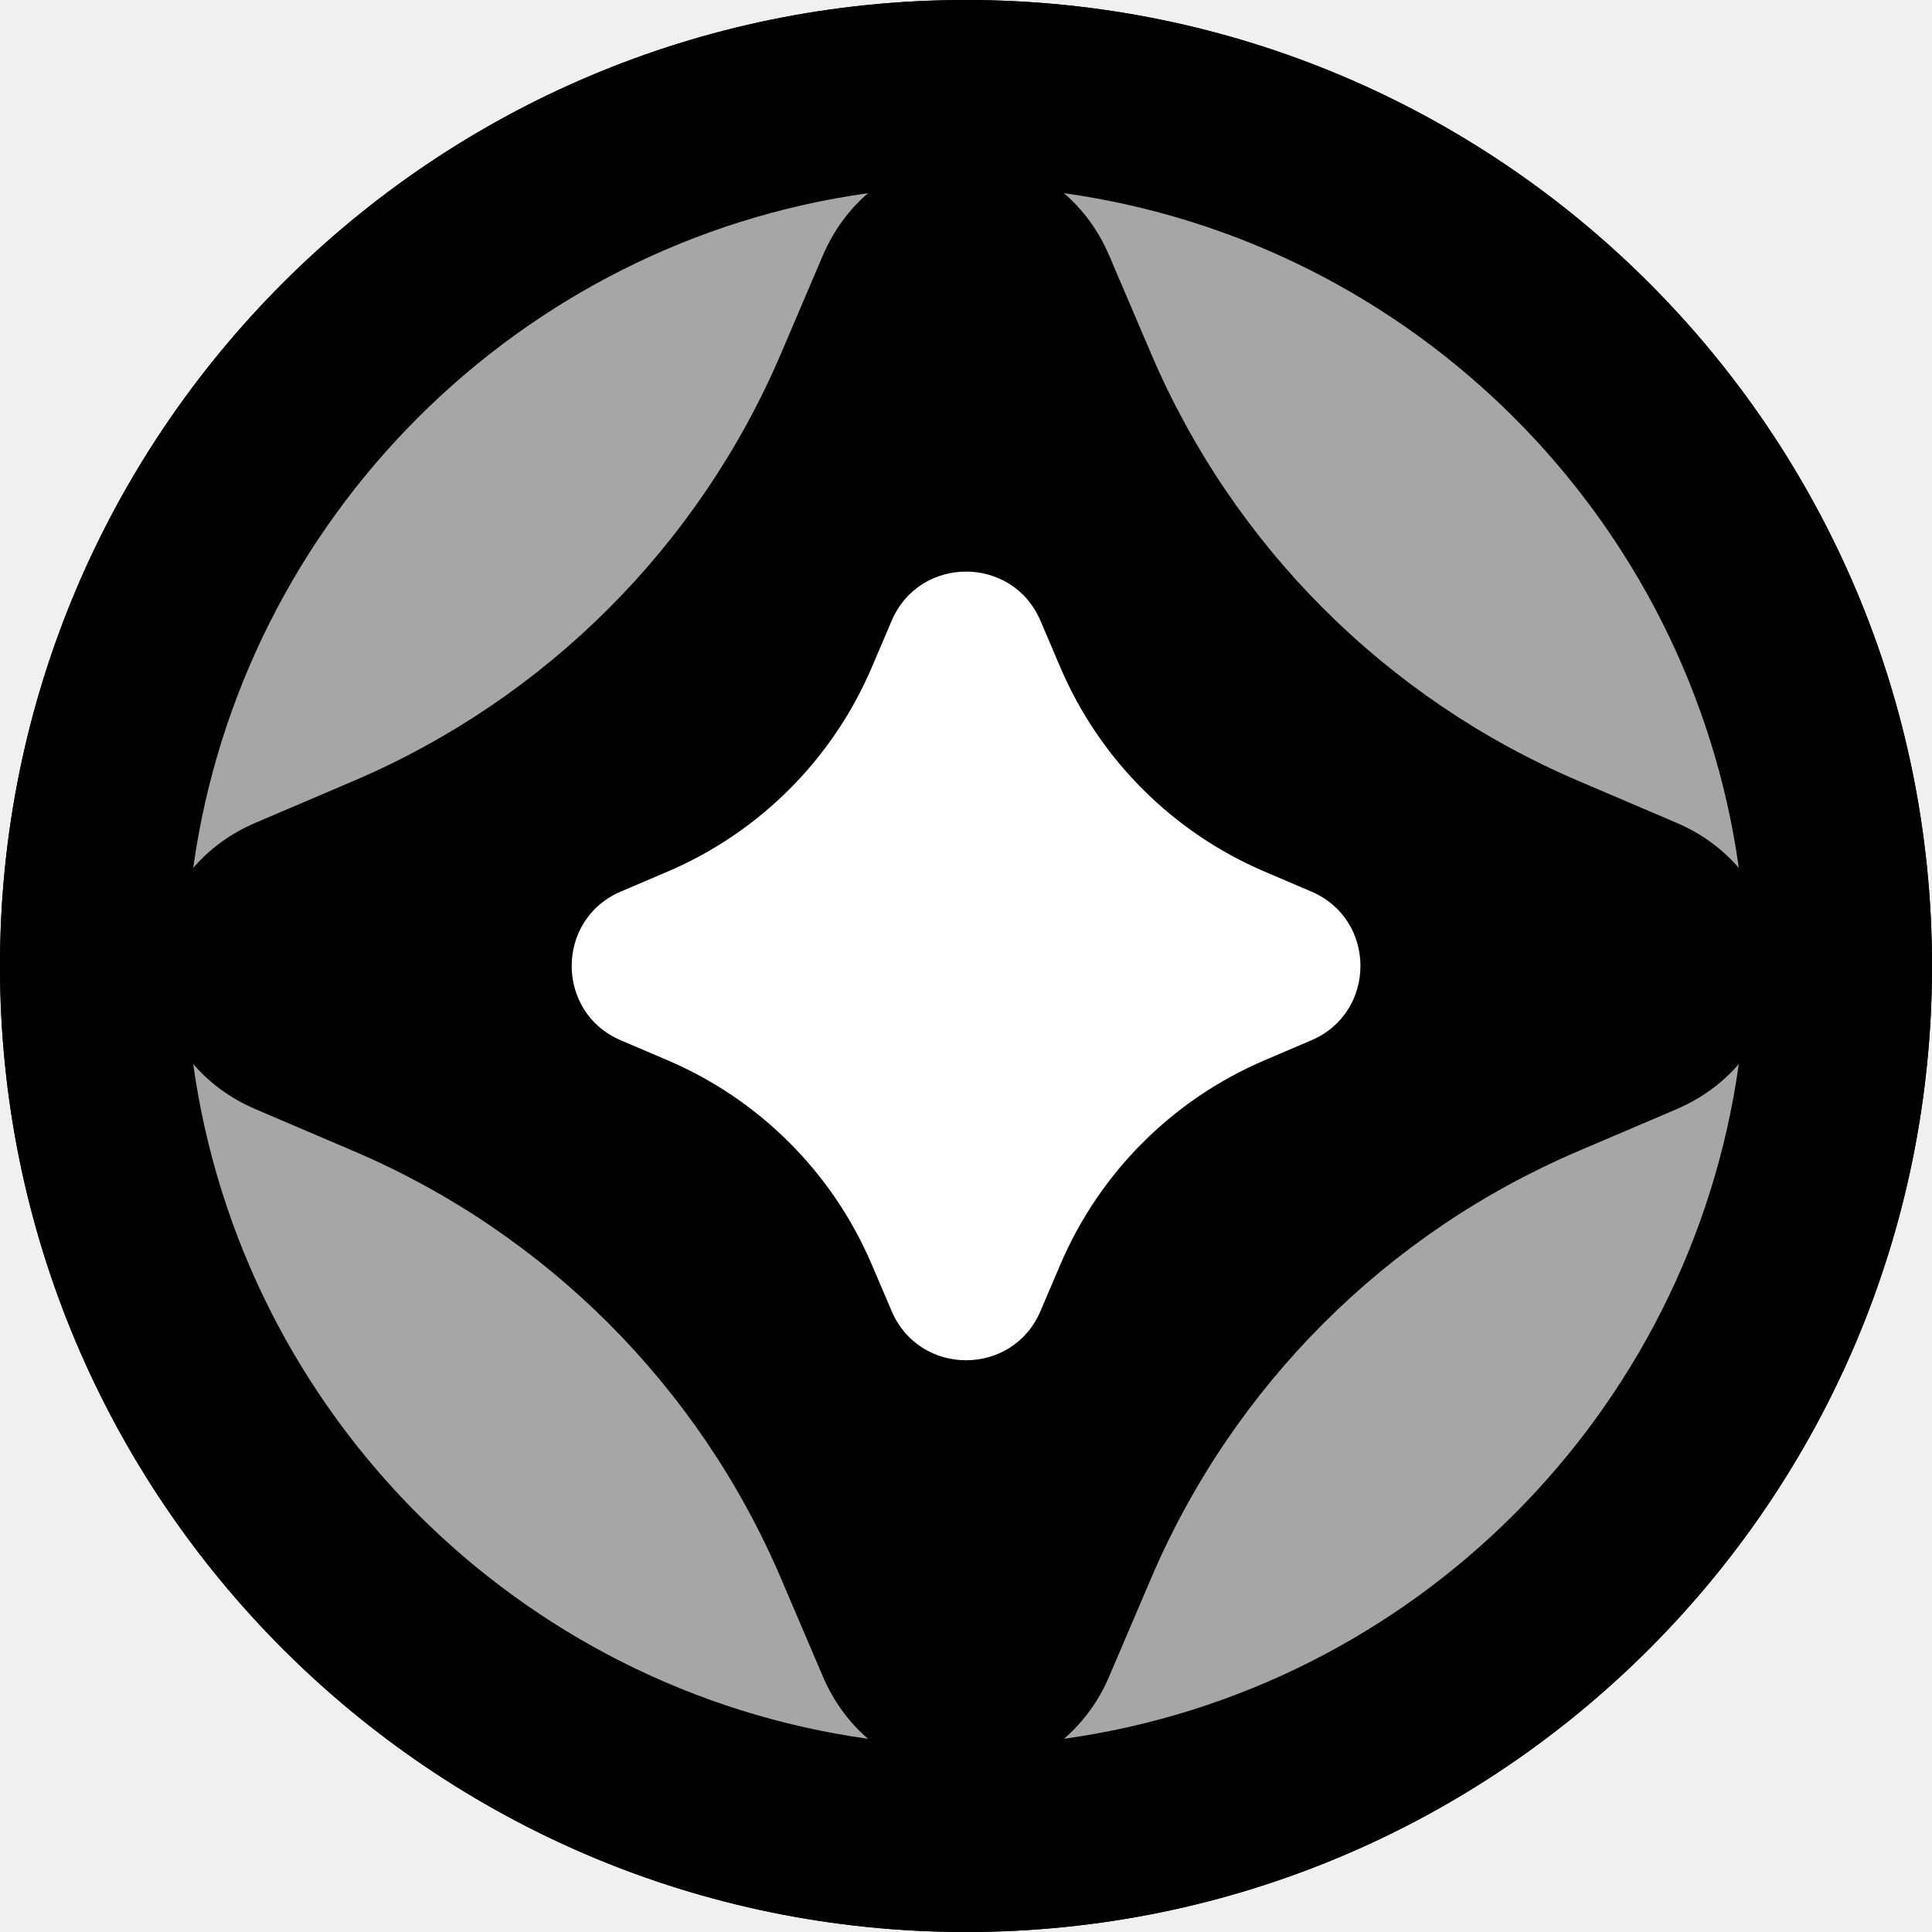
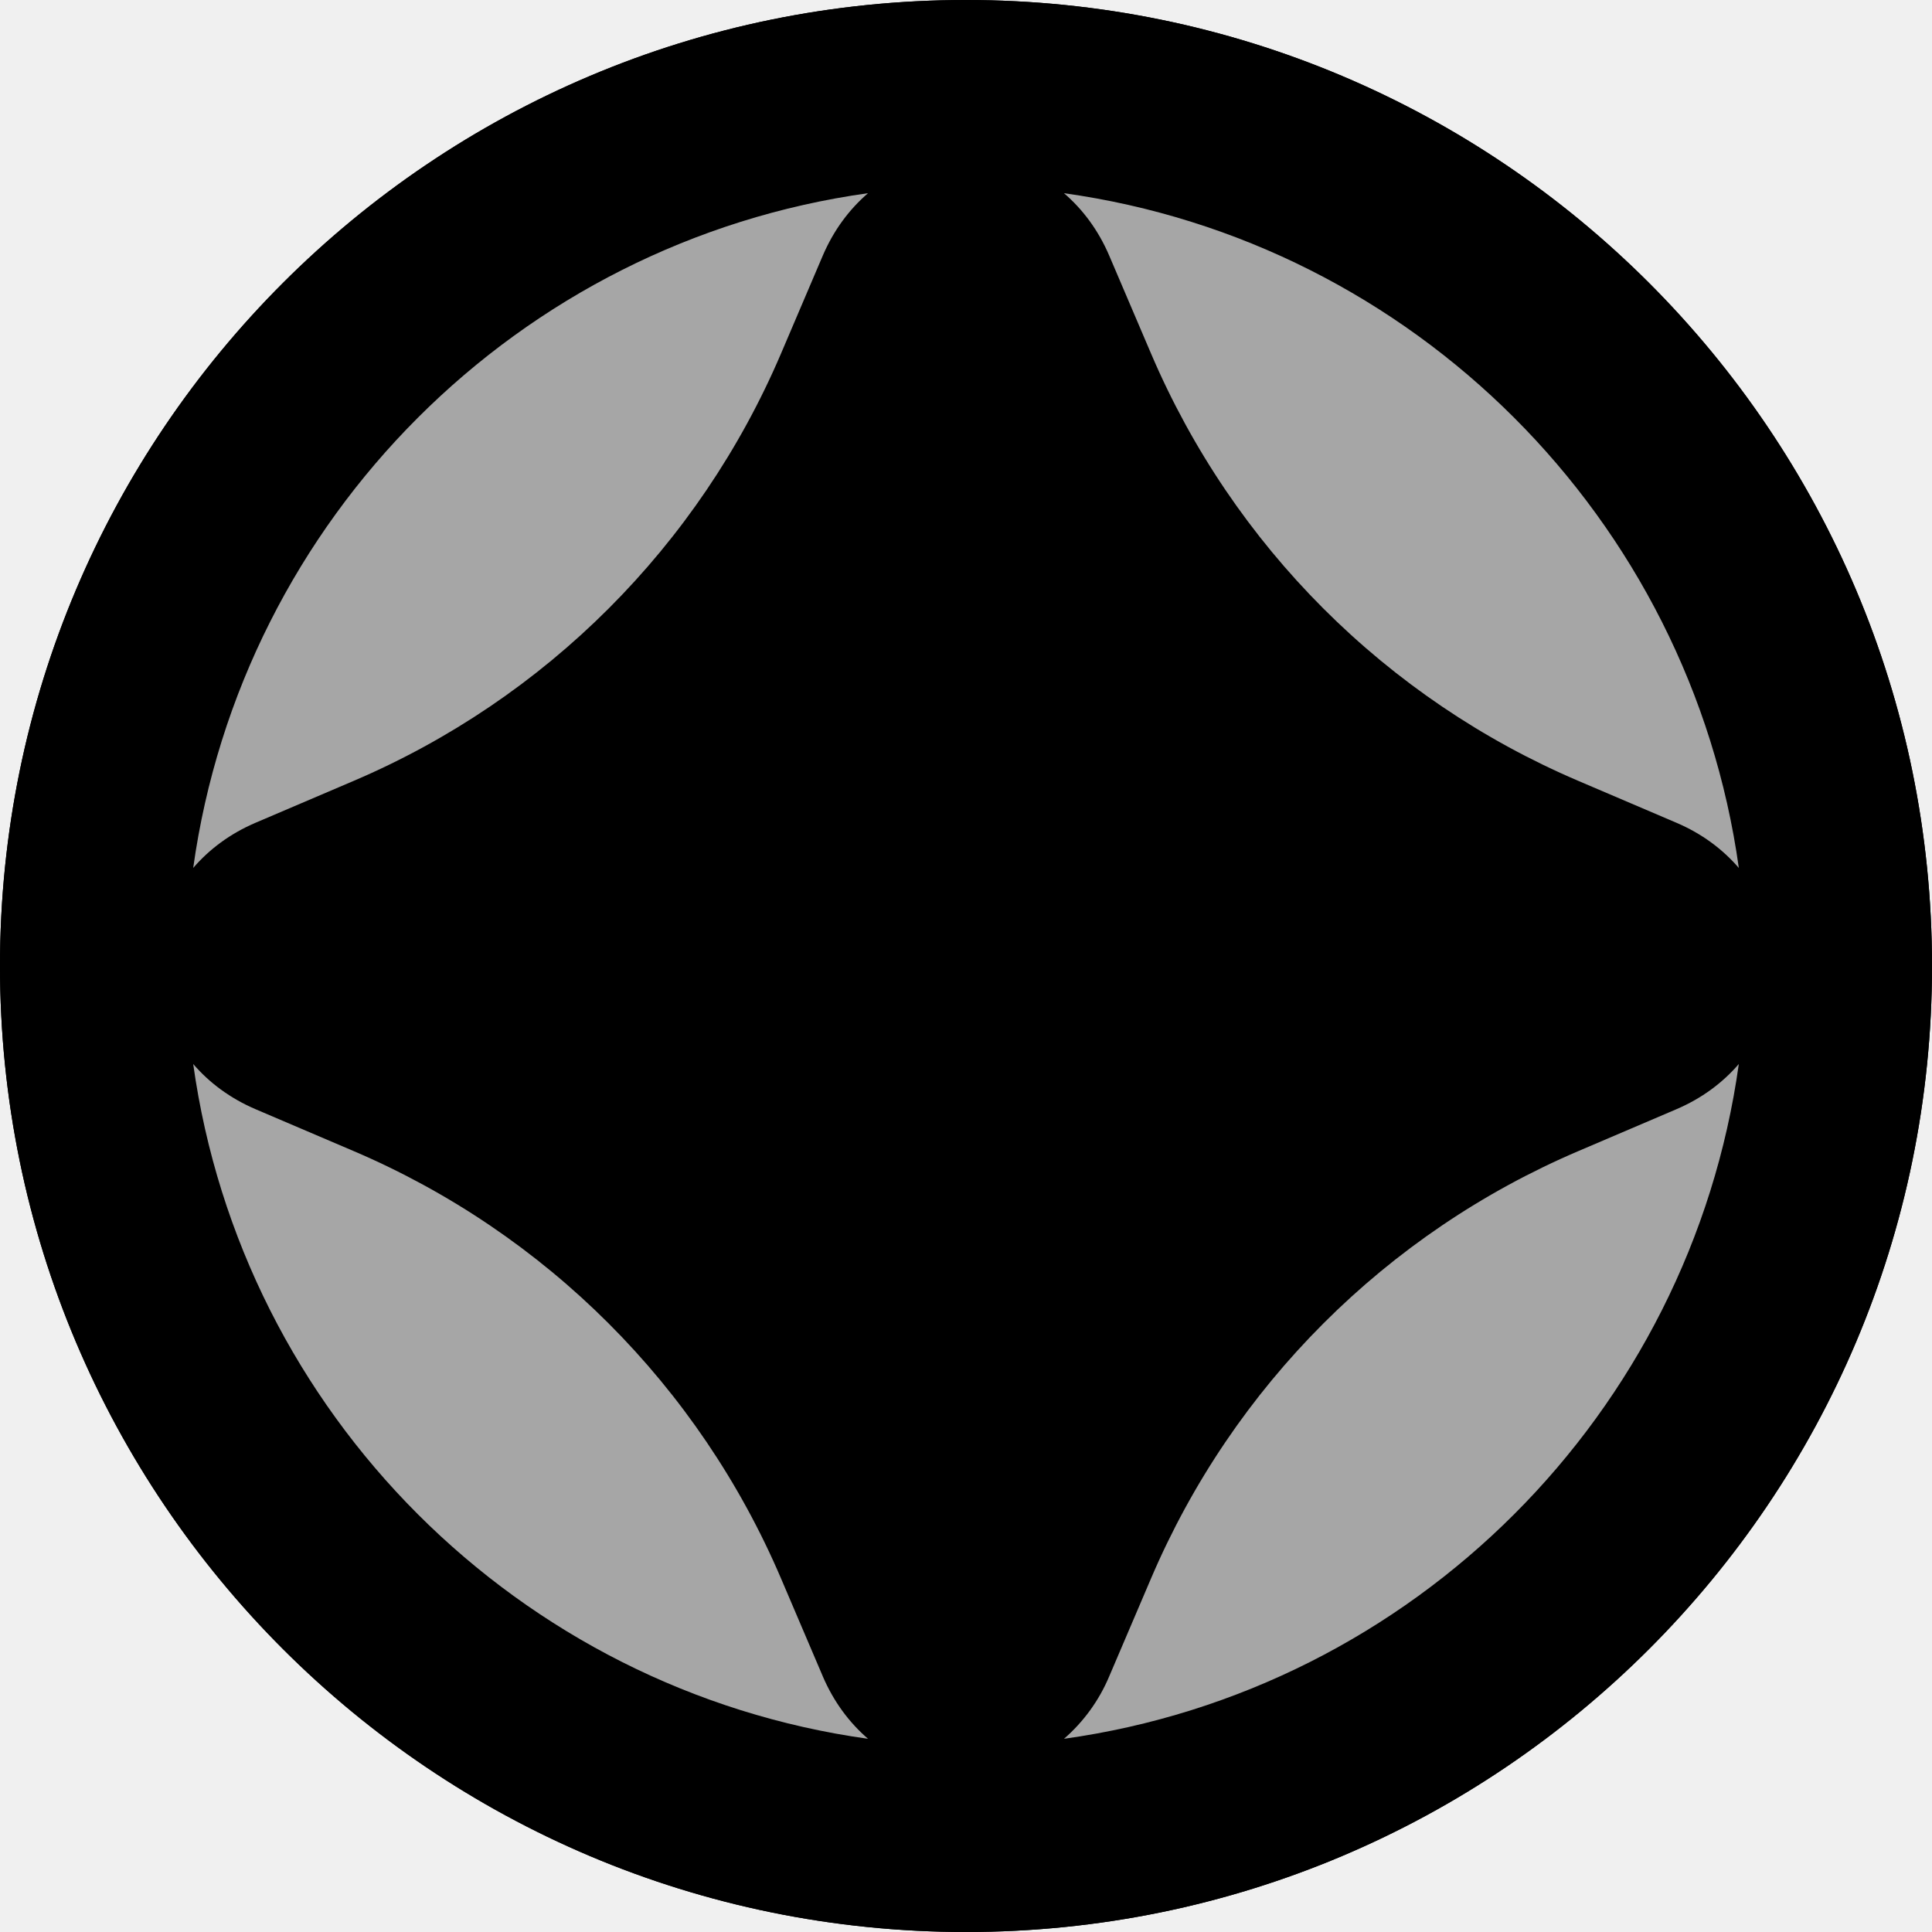
<svg xmlns="http://www.w3.org/2000/svg" fill="#A6A6A6" viewBox="0 0 120 120">
  <path fill="currentColor" d="M0 60C0 26.863 26.863 0 60 0s60 26.863 60 60-26.863 60-60 60S0 93.137 0 60" />
  <path fill="currentColor" d="M0 60C0 26.863 26.863 0 60 0s60 26.863 60 60-26.863 60-60 60S0 93.137 0 60" />
  <path d="m68.897 15.88 2.596 6.08A50.35 50.35 0 0 0 98.04 48.505l6.081 2.596c1.591.678 2.883 1.651 3.881 2.81C104.972 32.2 87.799 15.026 66.086 12c1.157.995 2.132 2.29 2.811 3.88" />
  <path d="m15.88 51.1 6.082-2.596A50.36 50.36 0 0 0 48.51 21.96l2.593-6.08c.682-1.592 1.655-2.886 2.812-3.881C32.202 15.026 15.028 32.2 12 53.91c.997-1.159 2.29-2.132 3.88-2.81" />
  <path d="m104.12 68.898-6.081 2.596a50.35 50.35 0 0 0-26.546 26.545l-2.596 6.078A10.54 10.54 0 0 1 66.086 108c21.713-3.028 38.886-20.202 41.915-41.913-.998 1.159-2.29 2.132-3.881 2.81" />
  <path d="m51.104 104.117-2.594-6.078a50.36 50.36 0 0 0-26.548-26.545l-6.081-2.596c-1.591-.679-2.884-1.652-3.881-2.811C15.028 87.798 32.202 104.972 53.915 108c-1.157-.997-2.13-2.292-2.812-3.883" />
-   <path fill="#fff" d="m38.56 55.377 2.904-1.24a24.06 24.06 0 0 0 12.68-12.678l1.24-2.905c1.736-4.068 7.504-4.068 9.24 0l1.24 2.905a24.06 24.06 0 0 0 12.68 12.677l2.905 1.24c4.068 1.737 4.068 7.502 0 9.24l-2.905 1.24a24.05 24.05 0 0 0-12.68 12.679l-1.24 2.902c-1.736 4.068-7.504 4.068-9.24 0l-1.24-2.902a24.05 24.05 0 0 0-12.68-12.68l-2.905-1.24c-4.068-1.737-4.068-7.502 0-9.238" />
+   <path fill="#000" d="m38.56 55.377 2.904-1.24a24.06 24.06 0 0 0 12.68-12.678l1.24-2.905c1.736-4.068 7.504-4.068 9.24 0l1.24 2.905a24.06 24.06 0 0 0 12.68 12.677l2.905 1.24c4.068 1.737 4.068 7.502 0 9.24l-2.905 1.24a24.05 24.05 0 0 0-12.68 12.679l-1.24 2.902c-1.736 4.068-7.504 4.068-9.24 0l-1.24-2.902a24.05 24.05 0 0 0-12.68-12.68l-2.905-1.24c-4.068-1.737-4.068-7.502 0-9.238" />
</svg>
